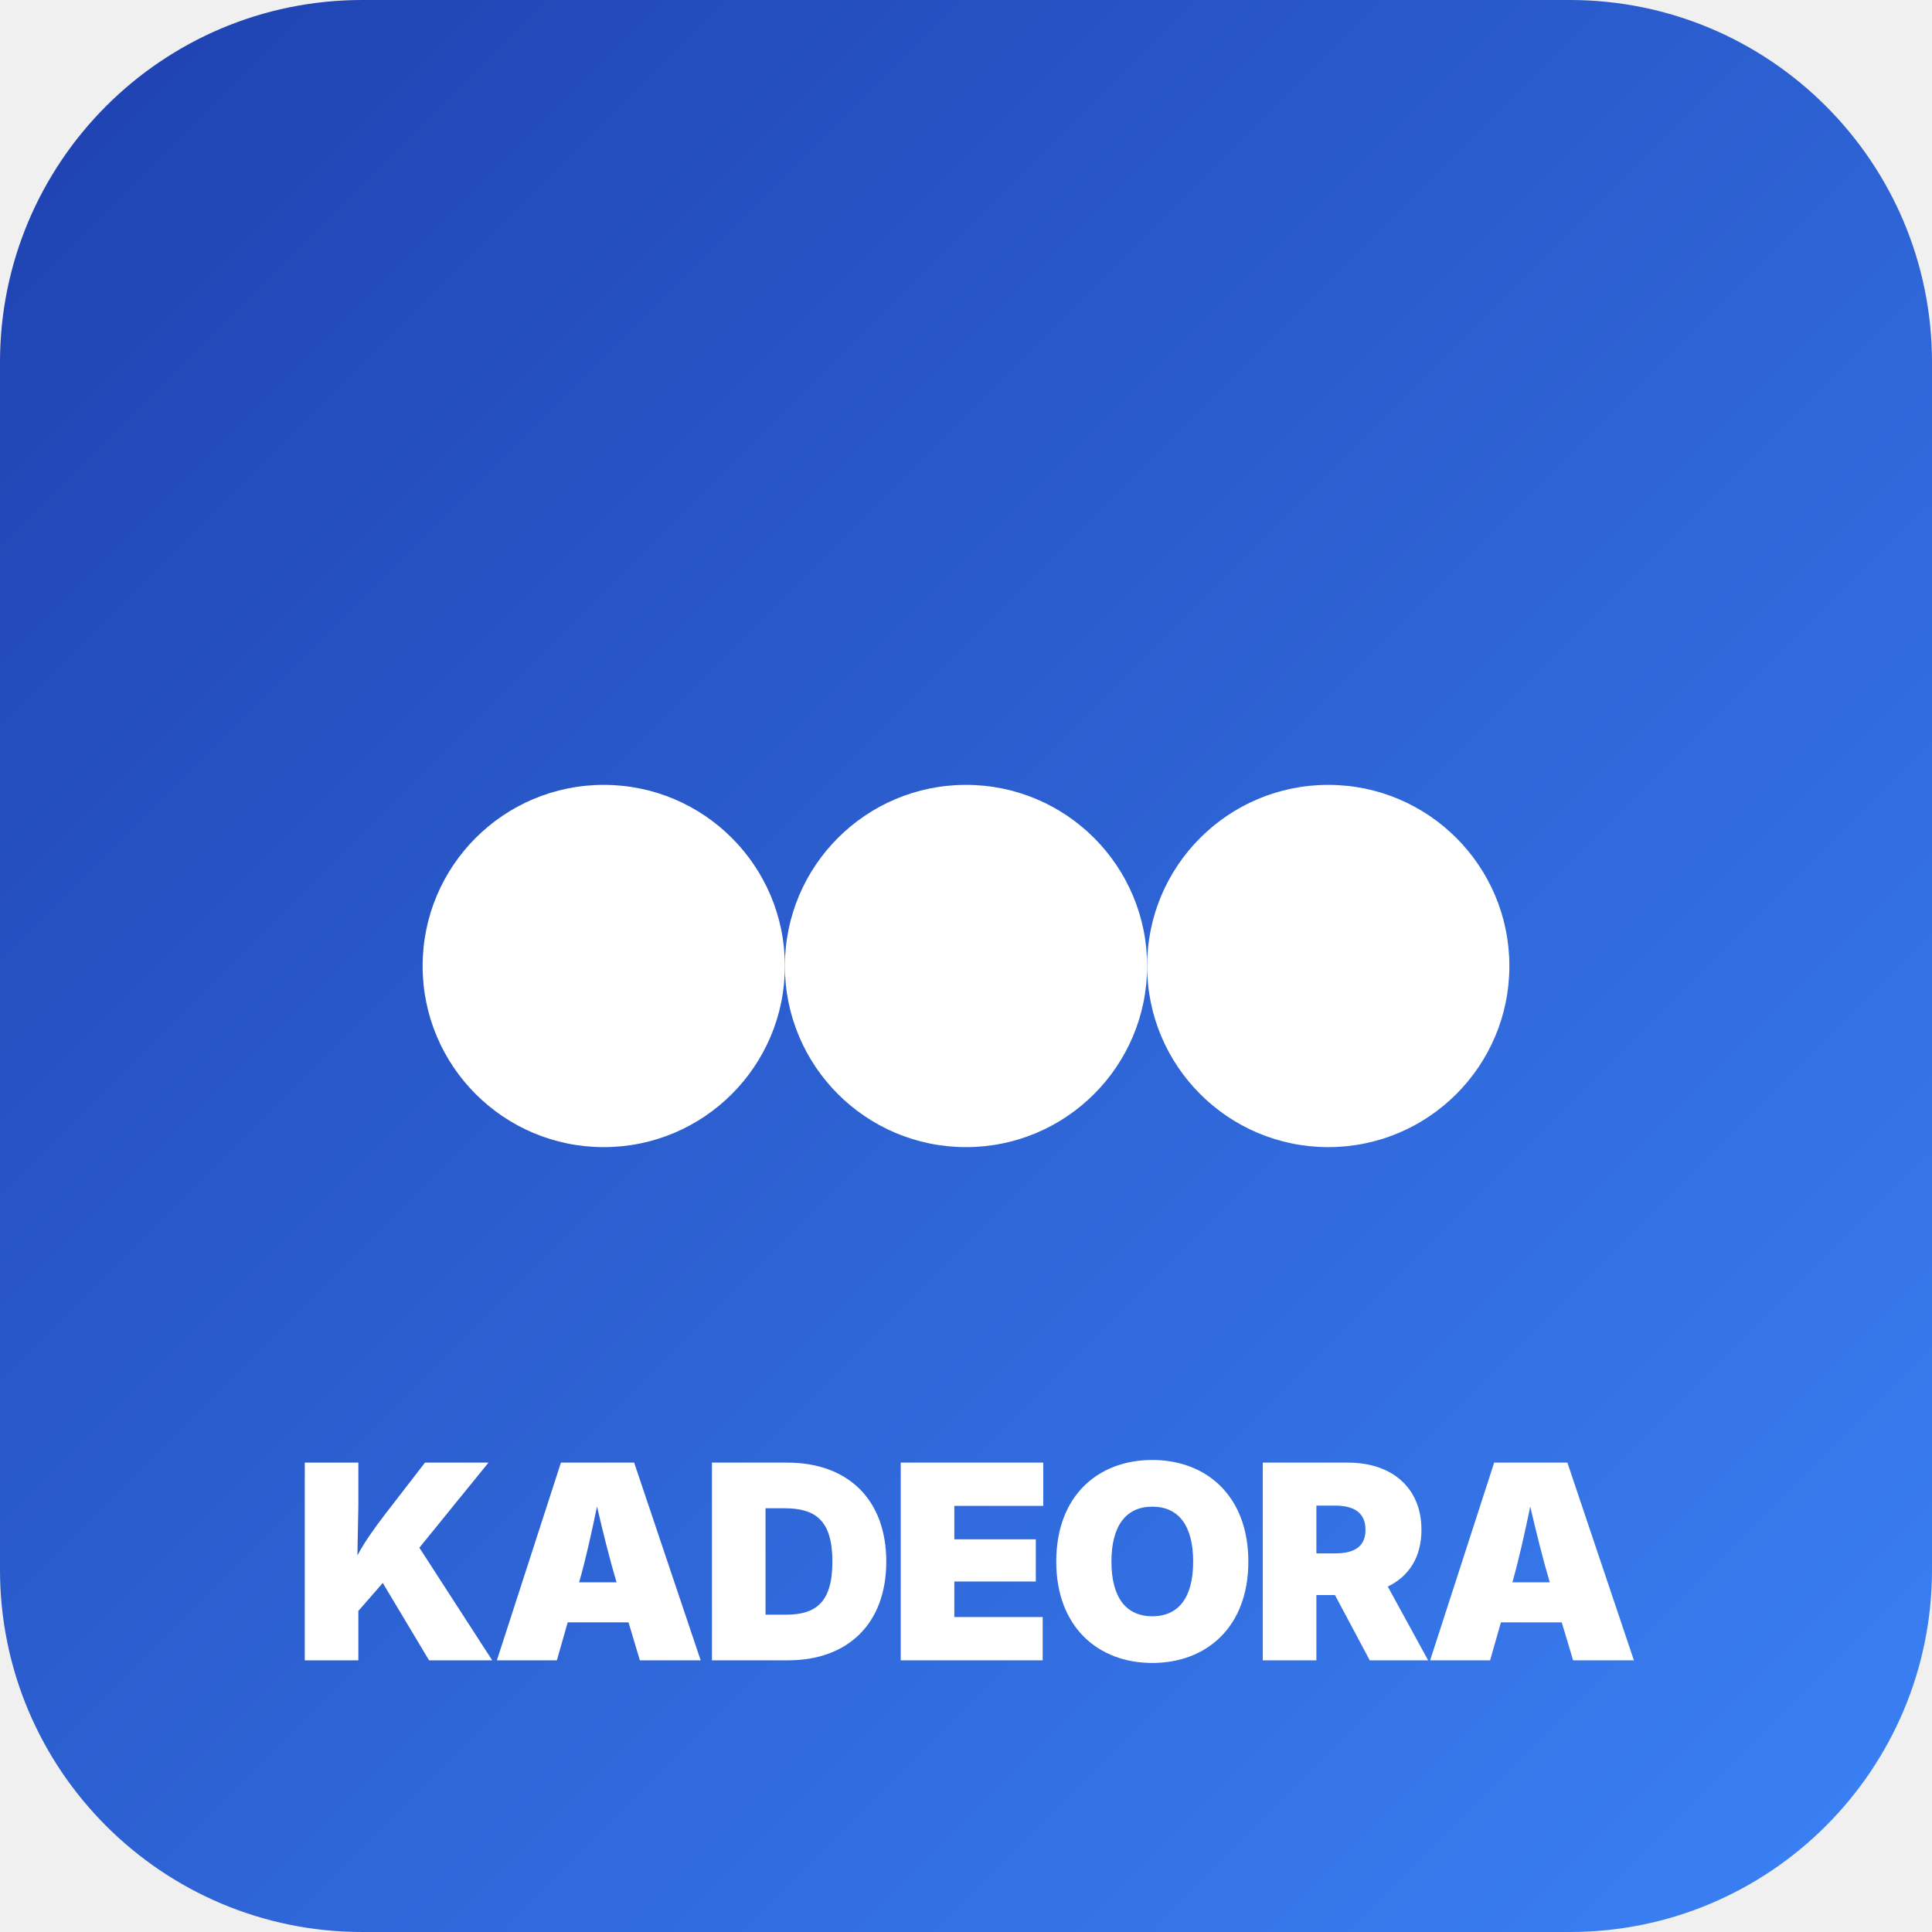
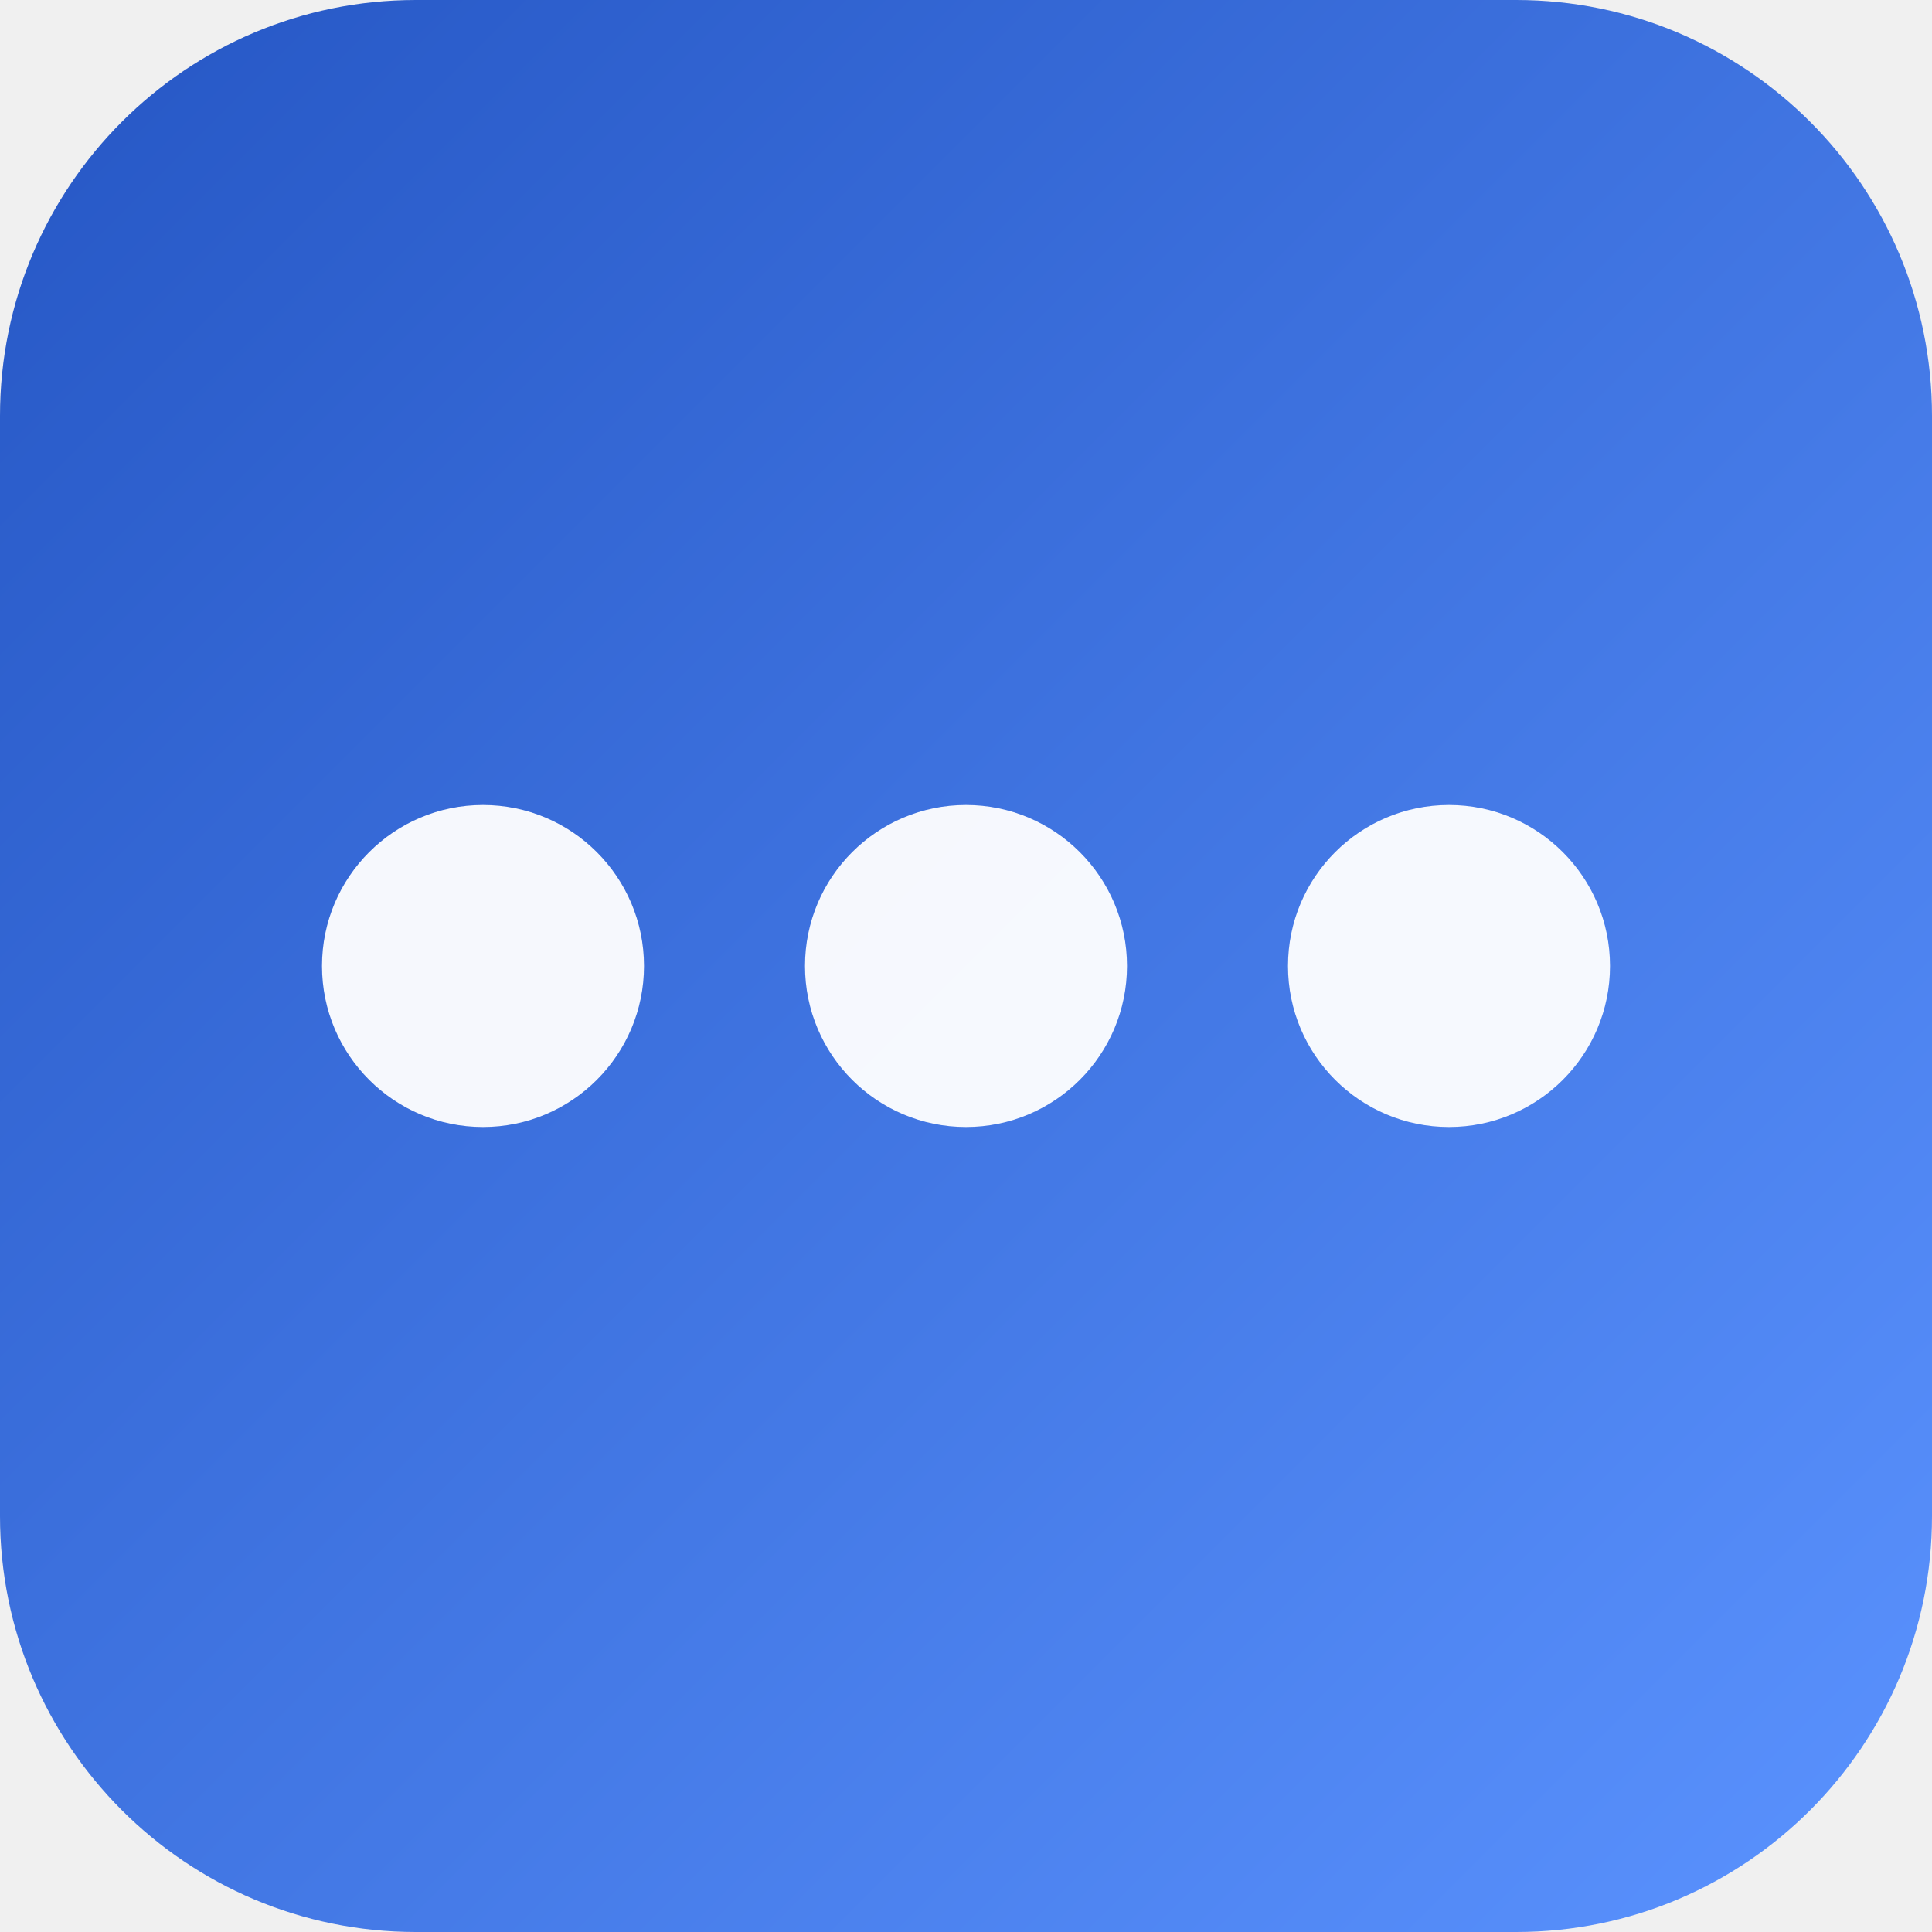
- <svg xmlns="http://www.w3.org/2000/svg" width="144" height="144" viewBox="0 0 512 512">
+ <svg xmlns="http://www.w3.org/2000/svg" width="144" height="144" viewBox="0 0 144 144">
  <defs>
-     <linearGradient id="ng" x1="0%" y1="0%" x2="100%" y2="100%">
-       <stop offset="0%" stop-color="#1E40AF" />
-       <stop offset="100%" stop-color="#3B82F6" />
+     <linearGradient id="g" x1="0%" y1="0%" x2="100%" y2="100%">
+       <stop offset="0%" stop-color="#2556C4" />
+       <stop offset="100%" stop-color="#5B93FF" />
    </linearGradient>
  </defs>
-   <rect width="512" height="512" rx="96" fill="url(#ng)" />
-   <circle cx="160" cy="256" r="48" fill="white" />
-   <circle cx="256" cy="256" r="48" fill="white" />
-   <circle cx="352" cy="256" r="48" fill="white" />
-   <text x="256" y="440" text-anchor="middle" font-family="-apple-system,sans-serif" font-size="72" font-weight="900" fill="white" letter-spacing="-2">KADEORA</text>
+   <rect width="144" height="144" rx="31" fill="url(#g)" />
+   <circle cx="36" cy="72" r="12" fill="white" opacity="0.95" />
+   <circle cx="72" cy="72" r="12" fill="white" opacity="0.95" />
+   <circle cx="108" cy="72" r="12" fill="white" opacity="0.95" />
</svg>
